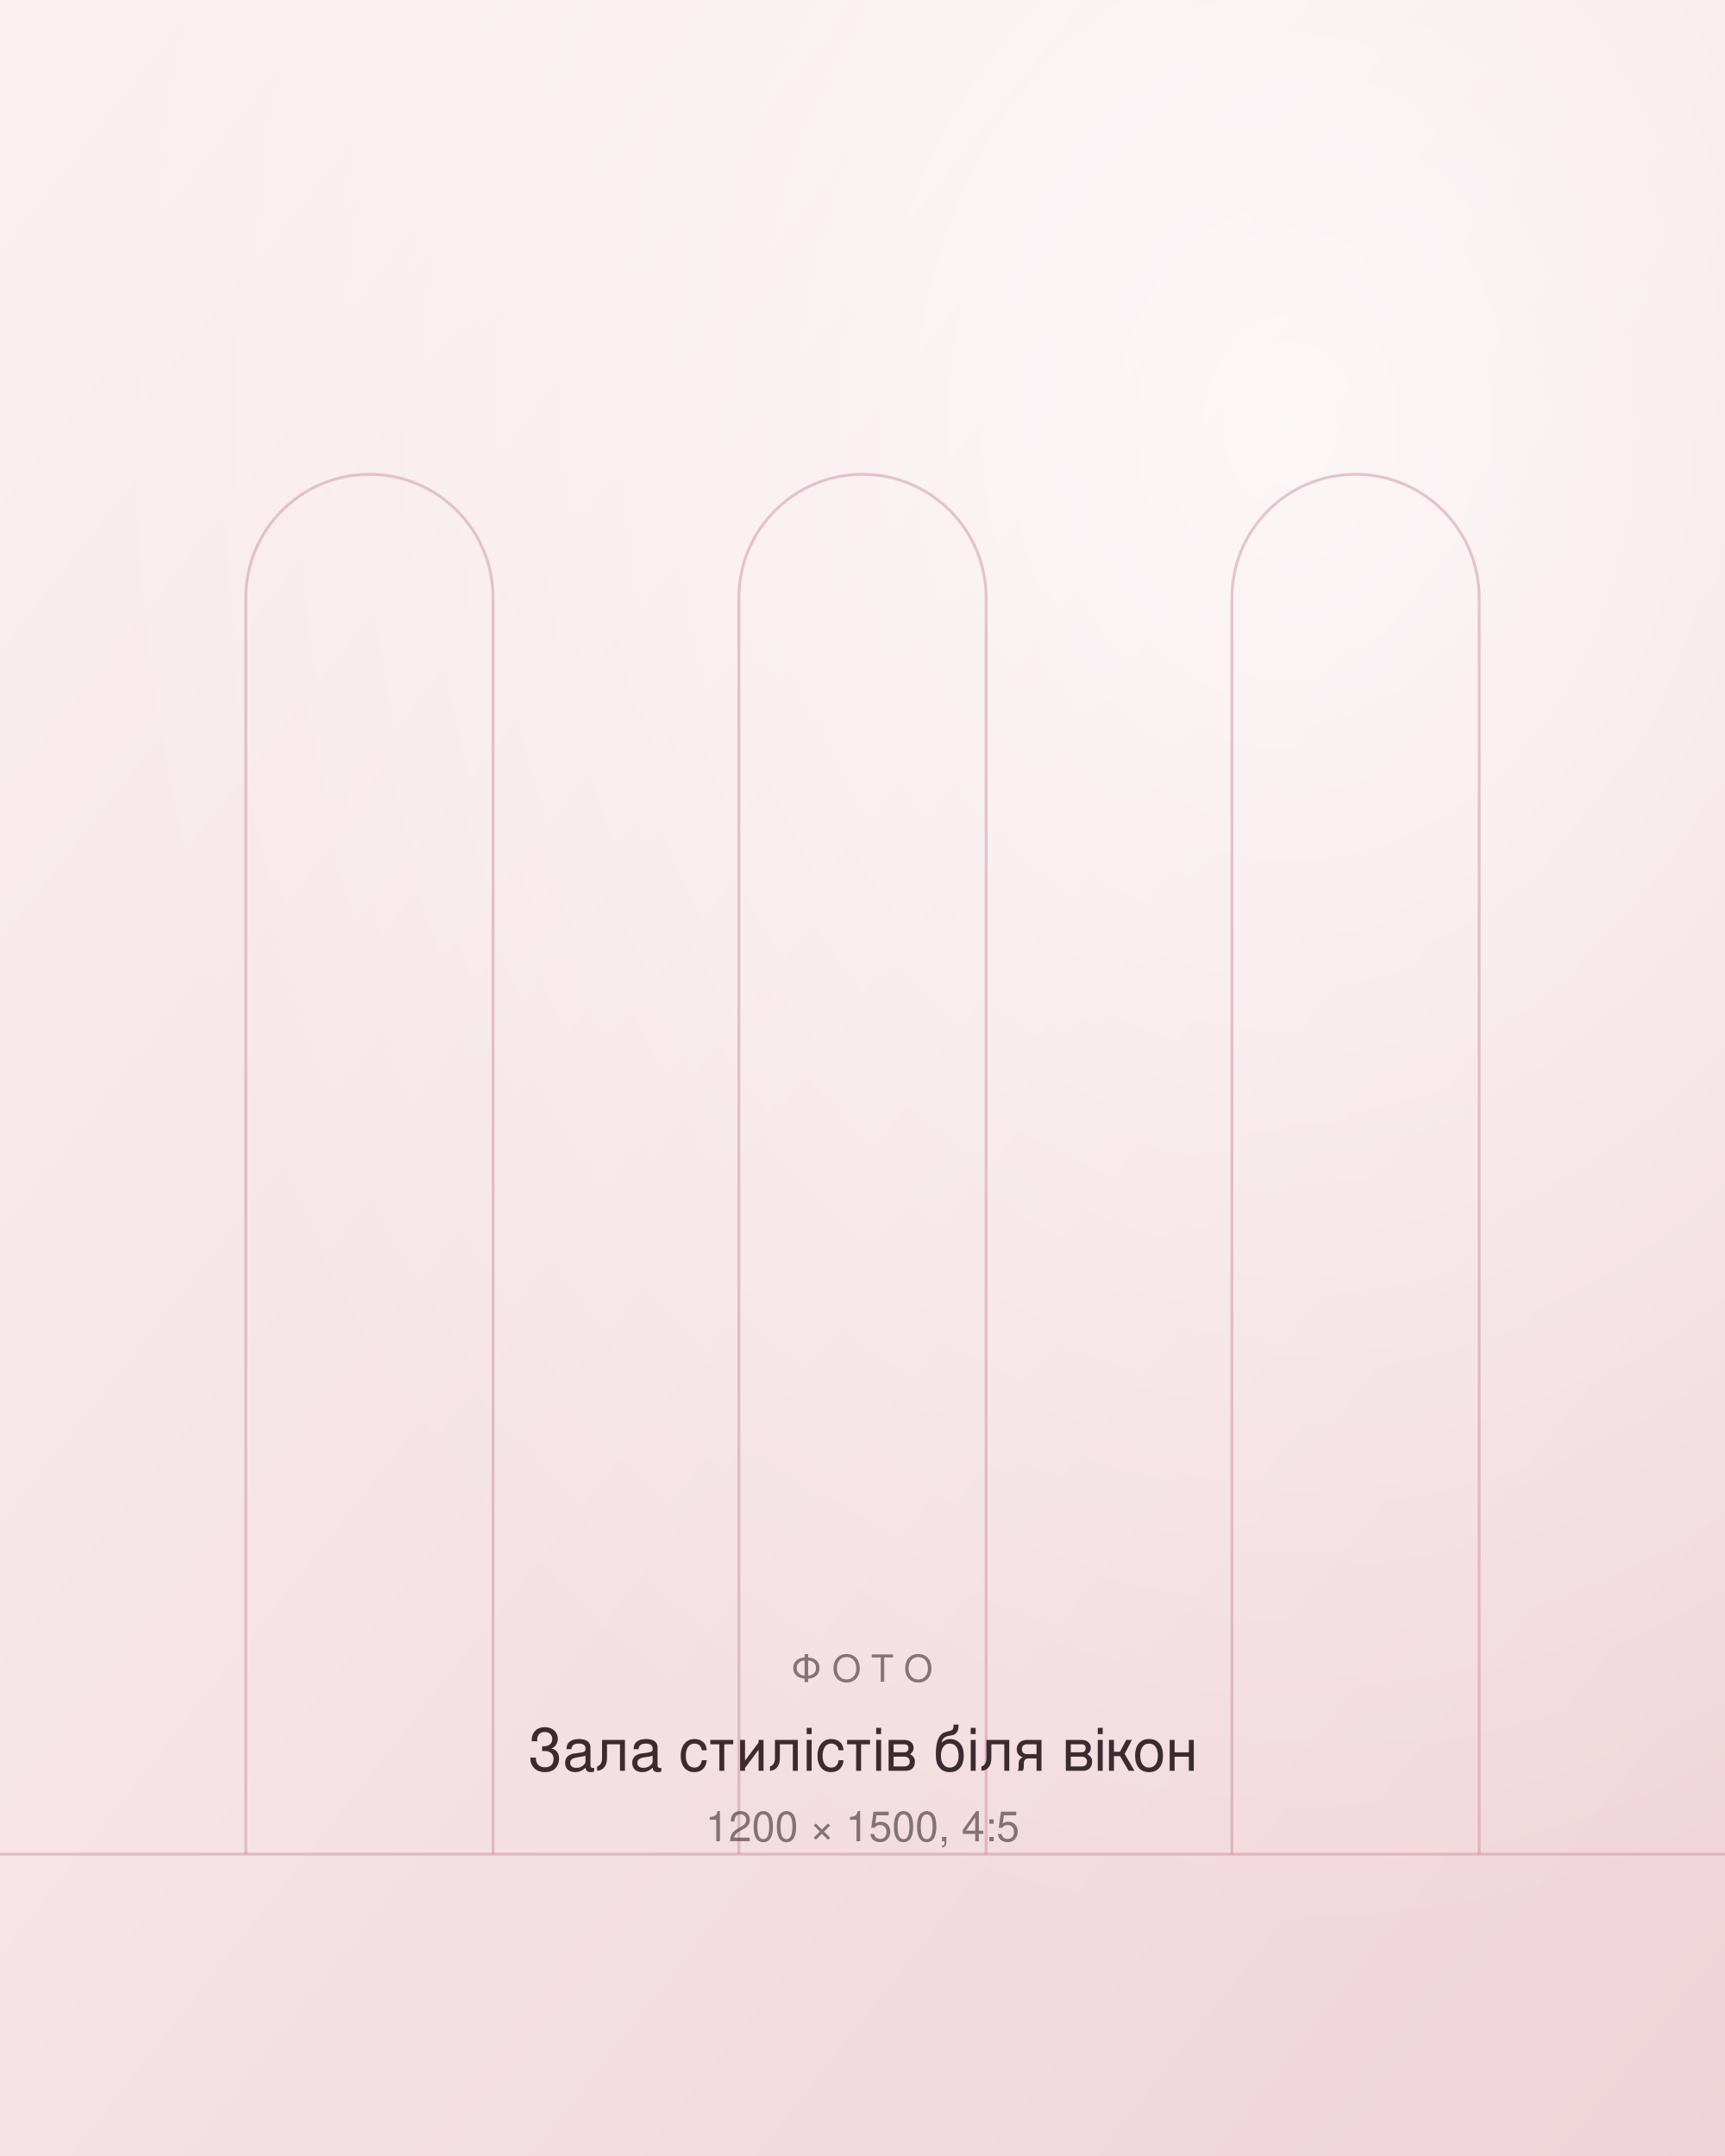
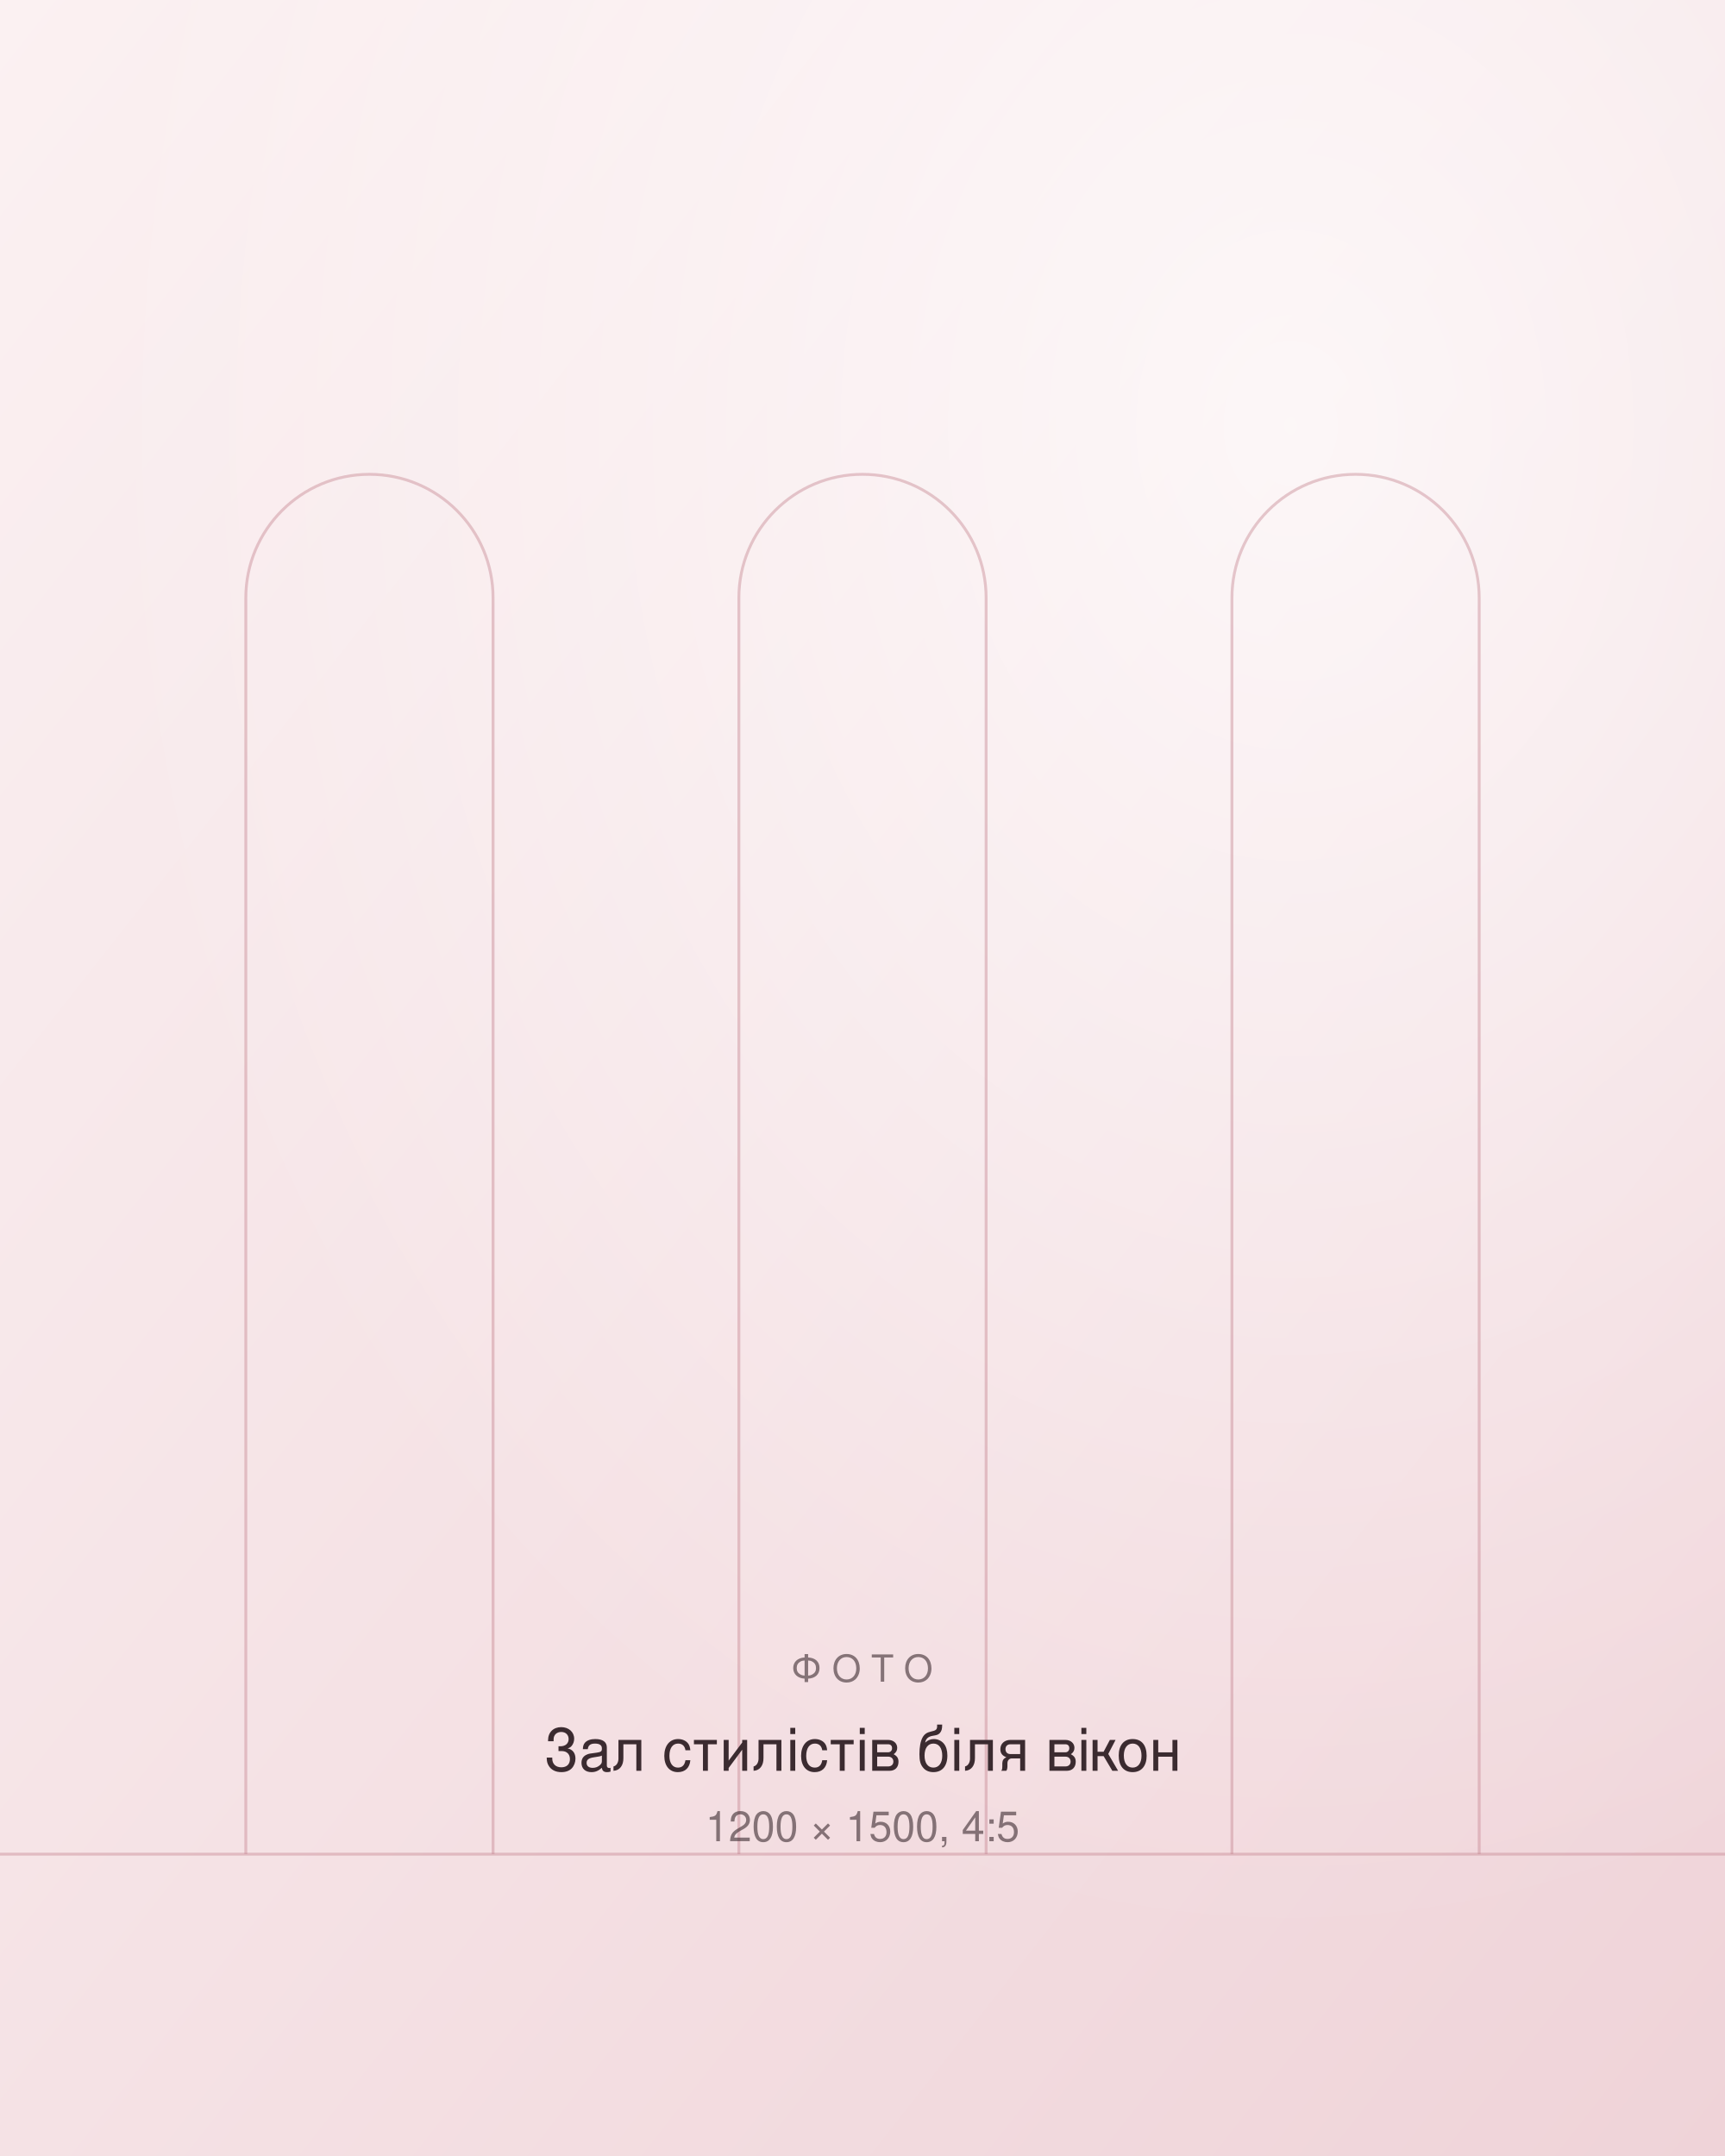
<svg xmlns="http://www.w3.org/2000/svg" viewBox="0 0 1200 1500" width="1200" height="1500">
  <defs>
    <linearGradient id="g" x1="0" y1="0" x2="1" y2="1">
      <stop offset="0" stop-color="#FBF1F2" />
      <stop offset="1" stop-color="#EFD3D8" />
    </linearGradient>
    <radialGradient id="r" cx=".75" cy=".2" r=".7">
      <stop offset="0" stop-color="#fff" stop-opacity=".7" />
      <stop offset="1" stop-color="#fff" stop-opacity="0" />
    </radialGradient>
  </defs>
  <rect width="1200" height="1500" fill="url(#g)" />
  <rect width="1200" height="1500" fill="url(#r)" />
  <path d="M171,1290 V416 A86,86 0 0 1 343,416 V1290" fill="none" stroke="#C98B96" stroke-opacity=".45" stroke-width="2" />
  <path d="M514,1290 V416 A86,86 0 0 1 686,416 V1290" fill="none" stroke="#C98B96" stroke-opacity=".45" stroke-width="2" />
  <path d="M857,1290 V416 A86,86 0 0 1 1029,416 V1290" fill="none" stroke="#C98B96" stroke-opacity=".45" stroke-width="2" />
  <line x1="0" y1="1290" x2="1200" y2="1290" fill="none" stroke="#C98B96" stroke-opacity=".45" stroke-width="2" />
  <g font-family="-apple-system, 'Segoe UI', Helvetica, Arial, sans-serif" fill="#3B2B30" text-anchor="middle">
    <text x="600" y="1170" font-size="26" letter-spacing="8" fill-opacity=".6">ФОТО</text>
-     <text x="600" y="1232" font-size="41">Зала стилістів біля вікон</text>
+     <text x="600" y="1232" font-size="41">Зал стилістів біля вікон</text>
    <text x="600" y="1281" font-size="29" fill-opacity=".6">1200 × 1500, 4:5</text>
  </g>
</svg>
